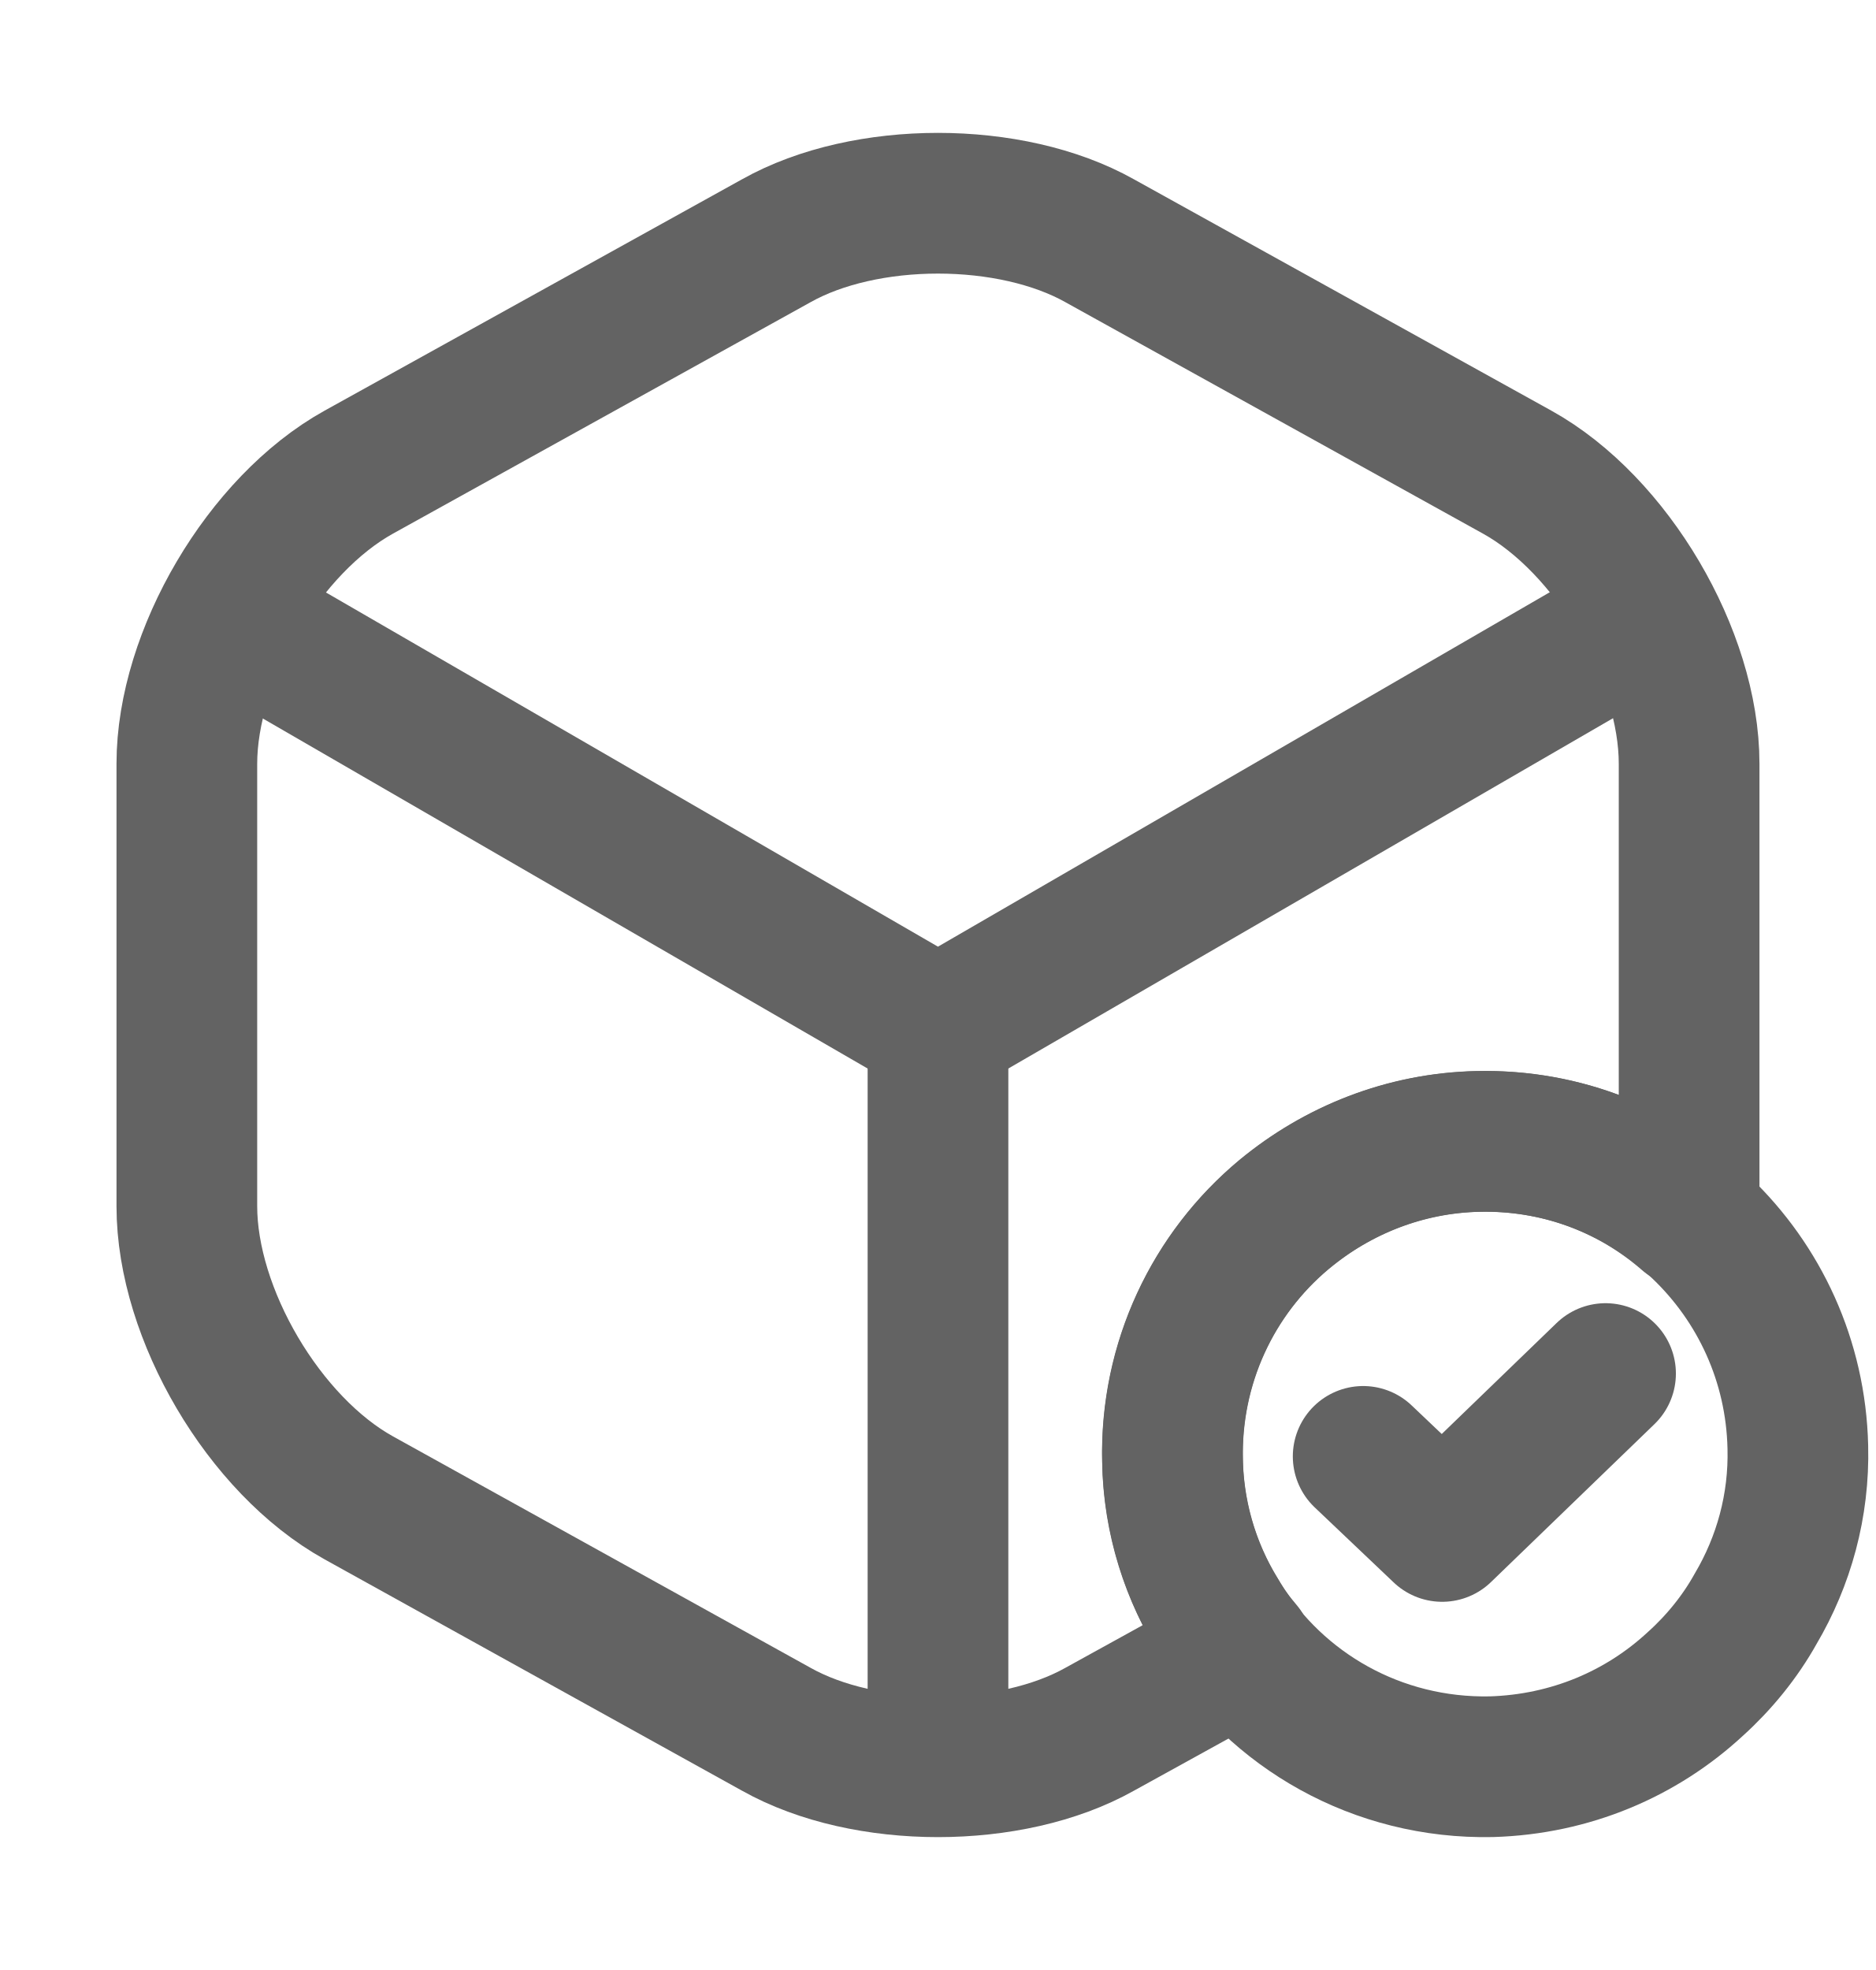
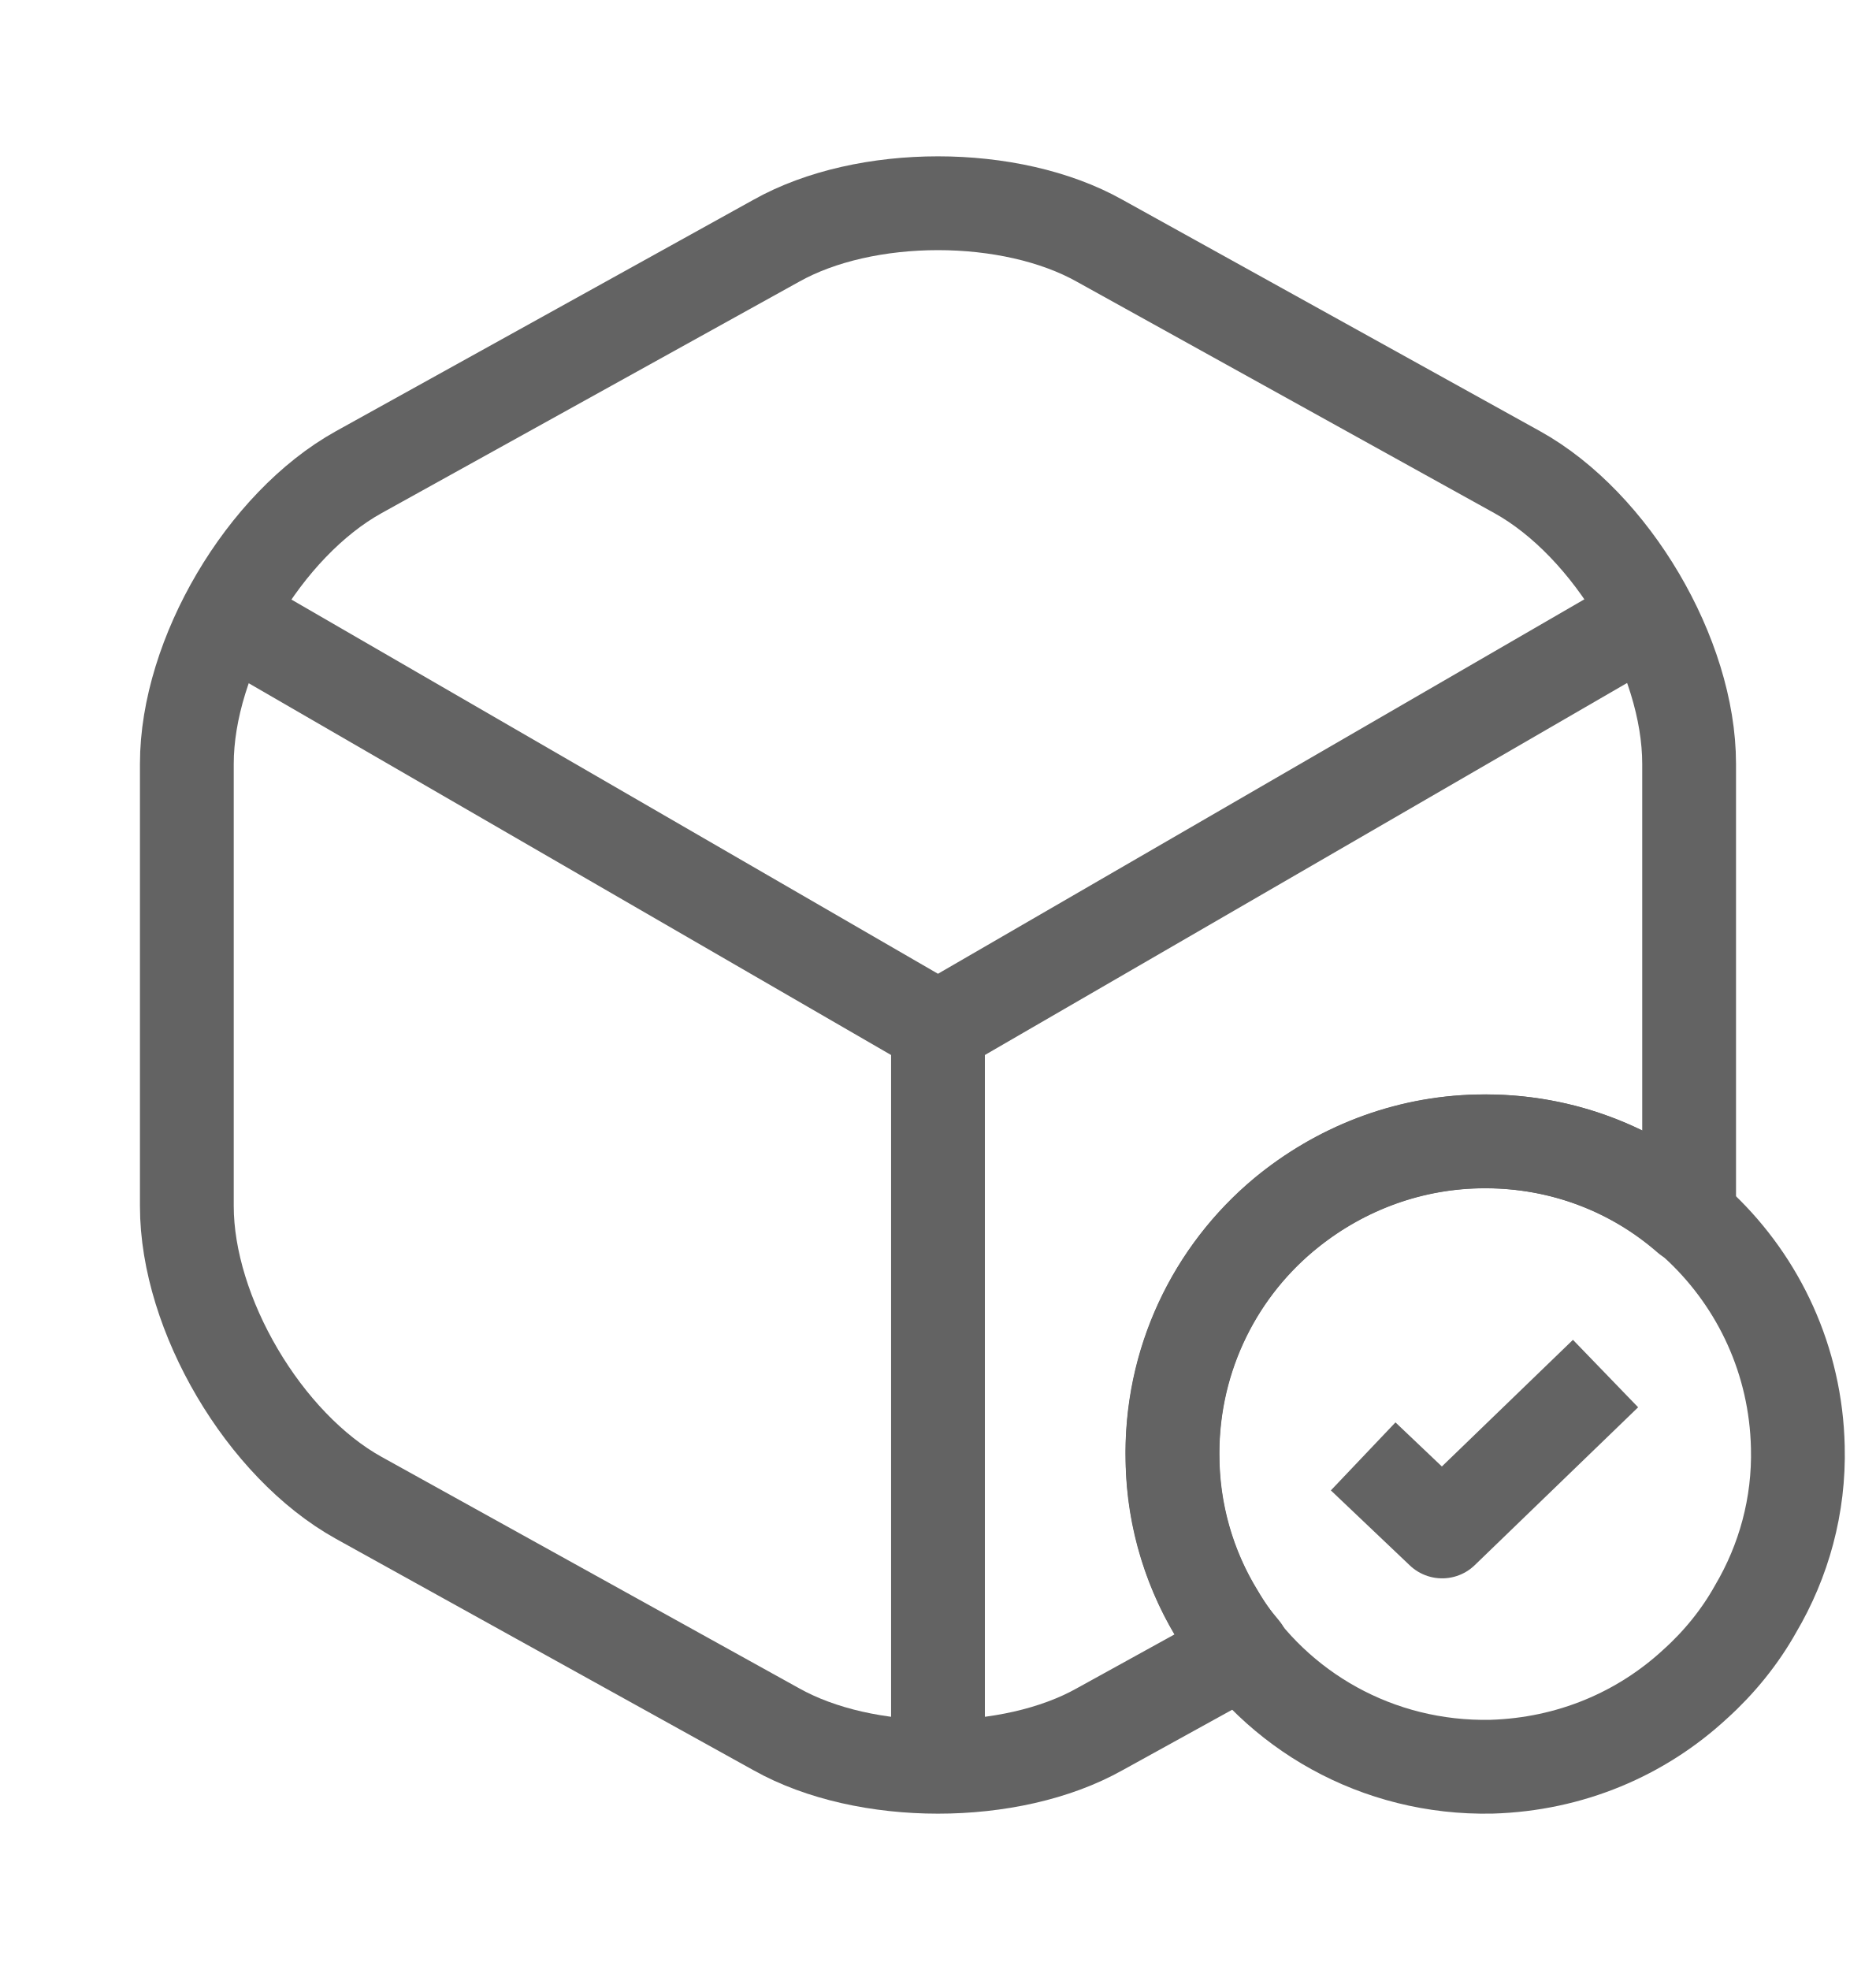
<svg xmlns="http://www.w3.org/2000/svg" width="20" height="21" viewBox="0 0 20 21" fill="none">
-   <path d="M18.717 17.15C18.55 17.45 18.325 17.725 18.075 17.95C17.5 18.483 16.742 18.808 15.9 18.833C14.683 18.858 13.608 18.233 13.017 17.275C12.7 16.783 12.508 16.192 12.5 15.567C12.475 14.517 12.942 13.567 13.692 12.942C14.258 12.475 14.975 12.183 15.758 12.167C17.6 12.125 19.125 13.583 19.167 15.425C19.183 16.05 19.017 16.642 18.717 17.15Z" stroke="#636363" stroke-width="1.5" stroke-linecap="round" stroke-linejoin="round" />
-   <path d="M14.533 15.525L15.375 16.325L17.117 14.642" stroke="#636363" stroke-width="1.5" stroke-linecap="round" stroke-linejoin="round" />
-   <path d="M2.642 6.7L10 10.958L17.308 6.725" stroke="#636363" stroke-width="1.5" stroke-linecap="round" stroke-linejoin="round" />
-   <path d="M10 18.508V10.95" stroke="#636363" stroke-width="1.5" stroke-linecap="round" stroke-linejoin="round" />
-   <path d="M18.008 12.858C18.008 12.9 18.008 12.933 18 12.975C17.417 12.467 16.667 12.167 15.833 12.167C15.05 12.167 14.325 12.442 13.75 12.9C12.983 13.508 12.5 14.45 12.5 15.5C12.5 16.125 12.675 16.717 12.983 17.217C13.058 17.35 13.15 17.475 13.25 17.592L11.725 18.433C10.775 18.967 9.225 18.967 8.275 18.433L3.825 15.967C2.817 15.408 1.992 14.008 1.992 12.858V8.142C1.992 6.992 2.817 5.592 3.825 5.033L8.275 2.567C9.225 2.033 10.775 2.033 11.725 2.567L16.175 5.033C17.183 5.592 18.008 6.992 18.008 8.142V12.858Z" stroke="#636363" stroke-width="1.5" stroke-linecap="round" stroke-linejoin="round" />
+   <path d="M18.717 17.15C18.55 17.45 18.325 17.725 18.075 17.95C17.5 18.483 16.742 18.808 15.9 18.833C14.683 18.858 13.608 18.233 13.017 17.275C12.7 16.783 12.508 16.192 12.5 15.567C12.475 14.517 12.942 13.567 13.692 12.942C14.258 12.475 14.975 12.183 15.758 12.167C17.6 12.125 19.125 13.583 19.167 15.425C19.183 16.05 19.017 16.642 18.717 17.15Z" stroke="#636363" strokeWidth="1.5" strokeLinecap="round" stroke-linejoin="round" />
+   <path d="M14.533 15.525L15.375 16.325L17.117 14.642" stroke="#636363" strokeWidth="1.5" strokeLinecap="round" stroke-linejoin="round" />
+   <path d="M2.642 6.7L10 10.958L17.308 6.725" stroke="#636363" strokeWidth="1.5" strokeLinecap="round" stroke-linejoin="round" />
+   <path d="M10 18.508V10.95" stroke="#636363" strokeWidth="1.5" strokeLinecap="round" stroke-linejoin="round" />
+   <path d="M18.008 12.858C18.008 12.9 18.008 12.933 18 12.975C17.417 12.467 16.667 12.167 15.833 12.167C15.05 12.167 14.325 12.442 13.75 12.9C12.983 13.508 12.5 14.45 12.5 15.5C12.5 16.125 12.675 16.717 12.983 17.217C13.058 17.35 13.15 17.475 13.25 17.592L11.725 18.433C10.775 18.967 9.225 18.967 8.275 18.433L3.825 15.967C2.817 15.408 1.992 14.008 1.992 12.858V8.142C1.992 6.992 2.817 5.592 3.825 5.033L8.275 2.567C9.225 2.033 10.775 2.033 11.725 2.567L16.175 5.033C17.183 5.592 18.008 6.992 18.008 8.142V12.858Z" stroke="#636363" strokeWidth="1.5" strokeLinecap="round" stroke-linejoin="round" />
</svg>
